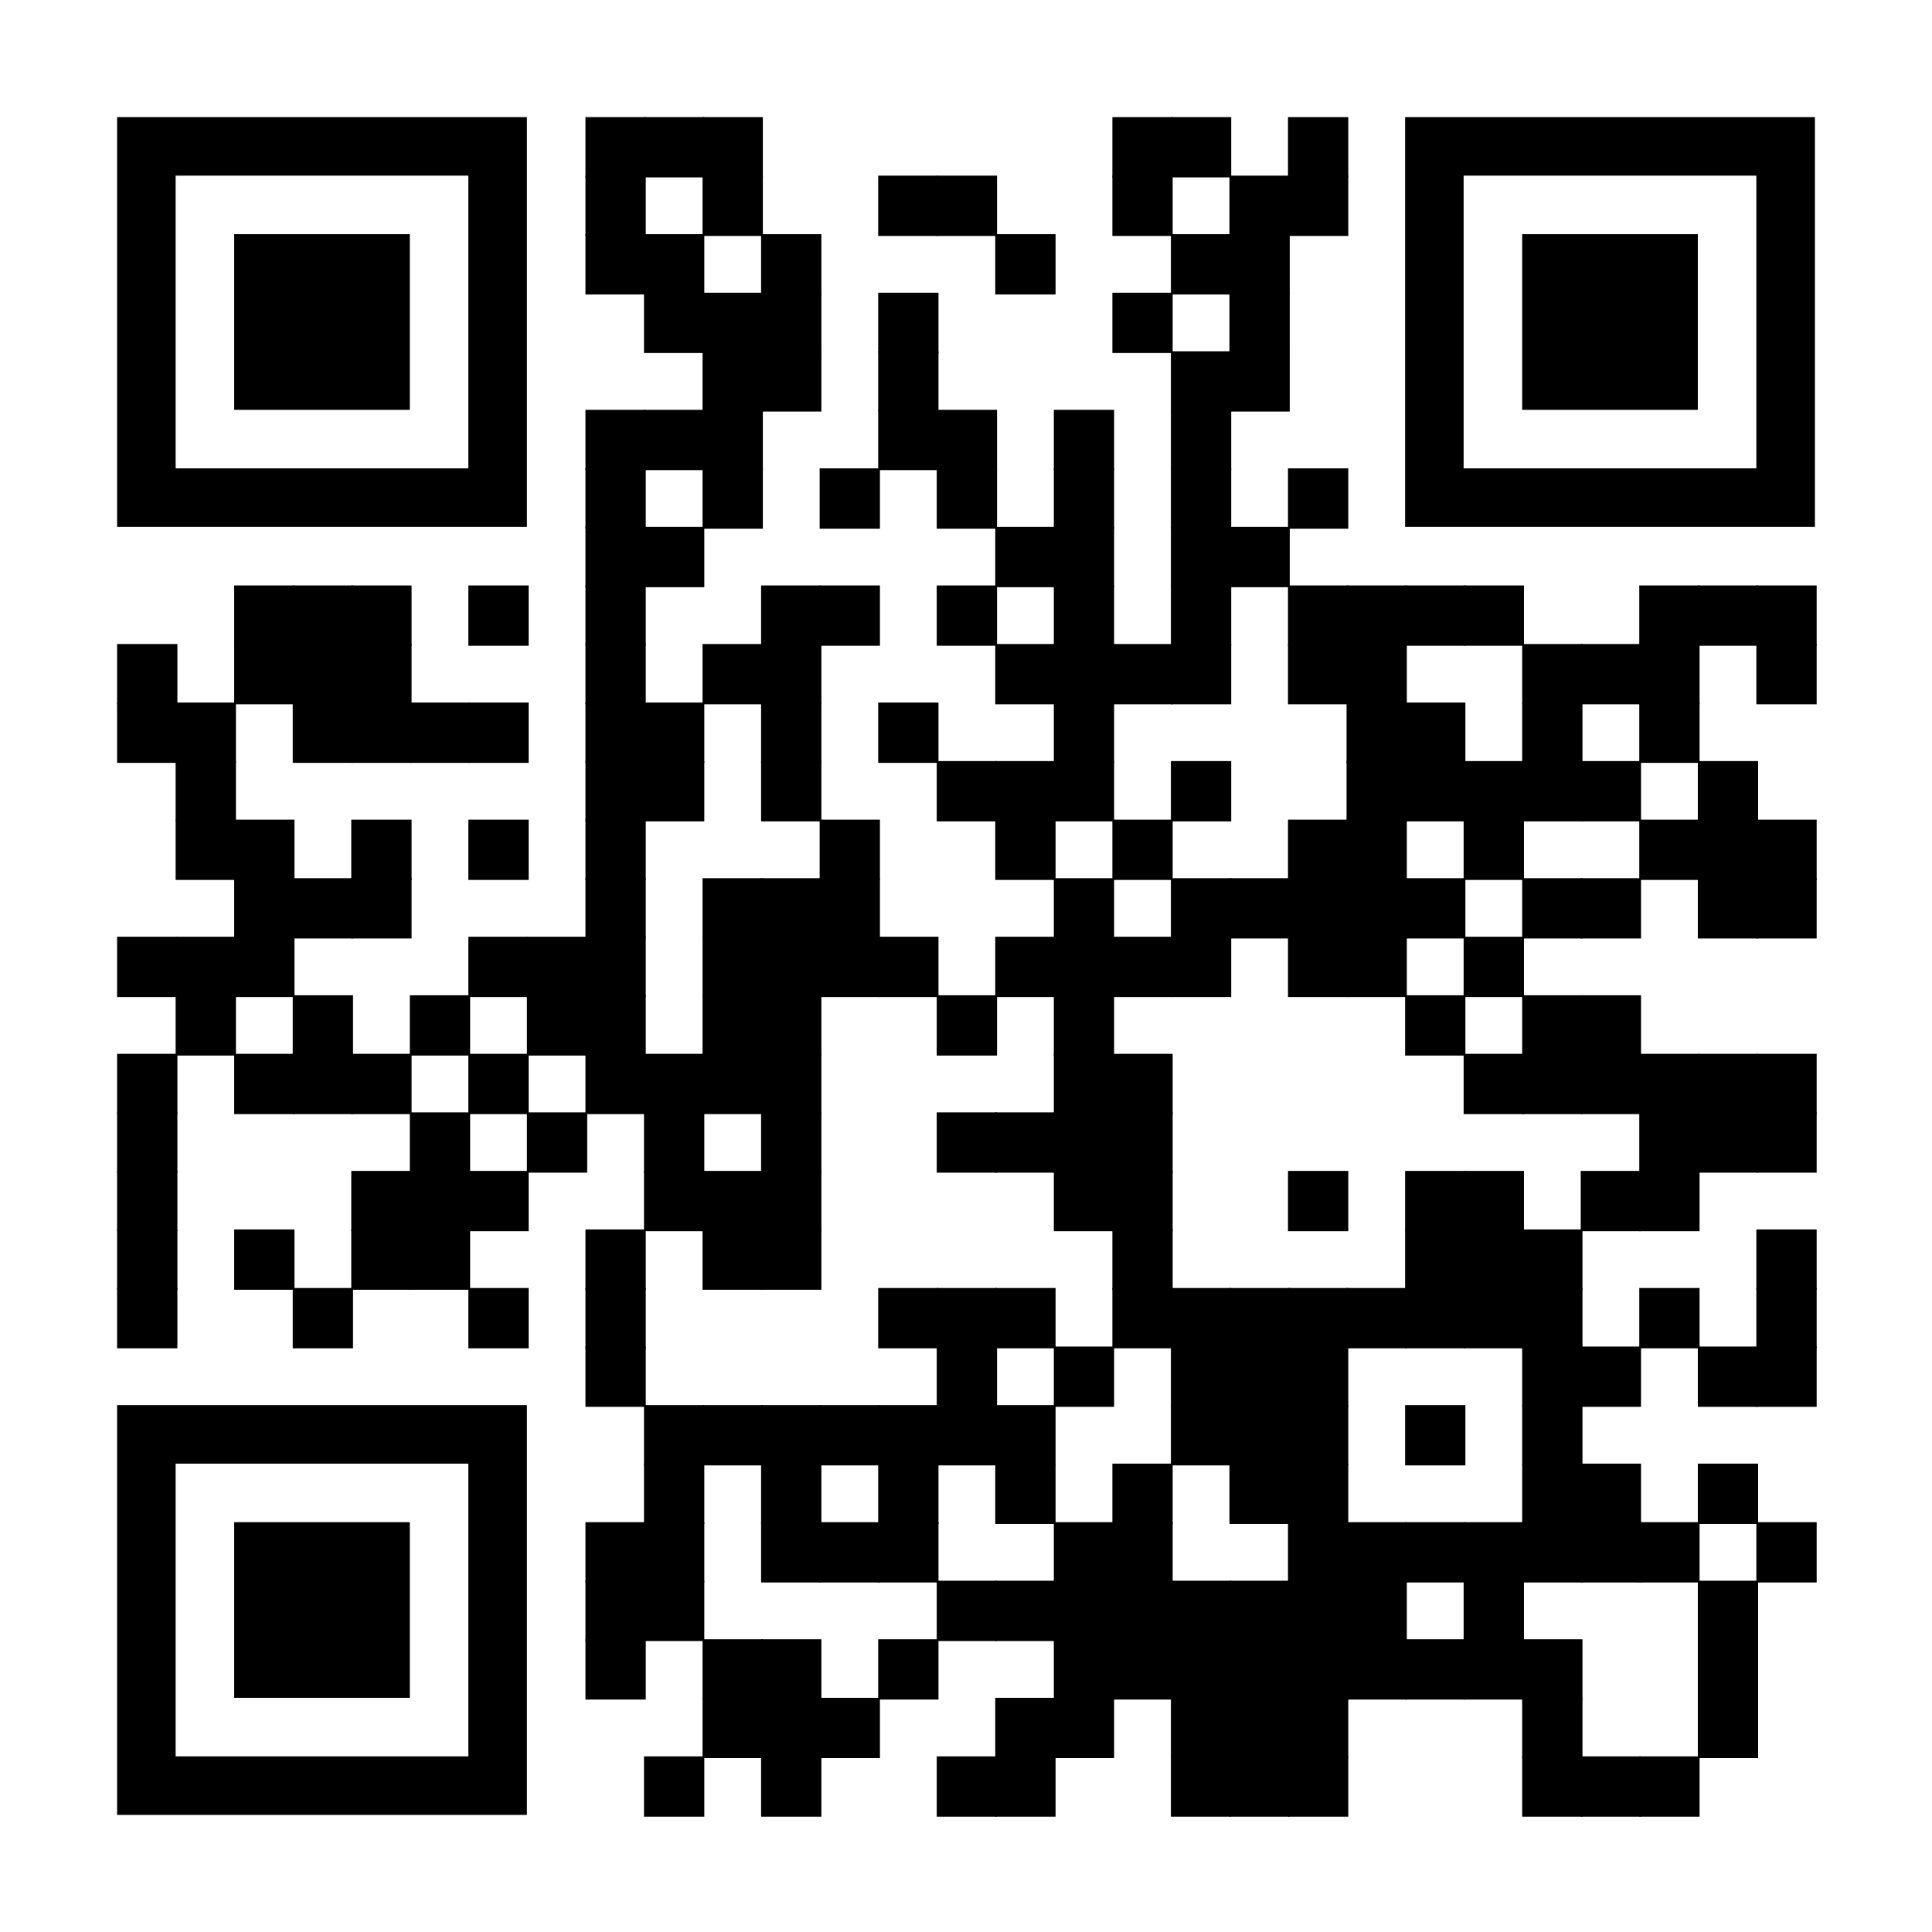
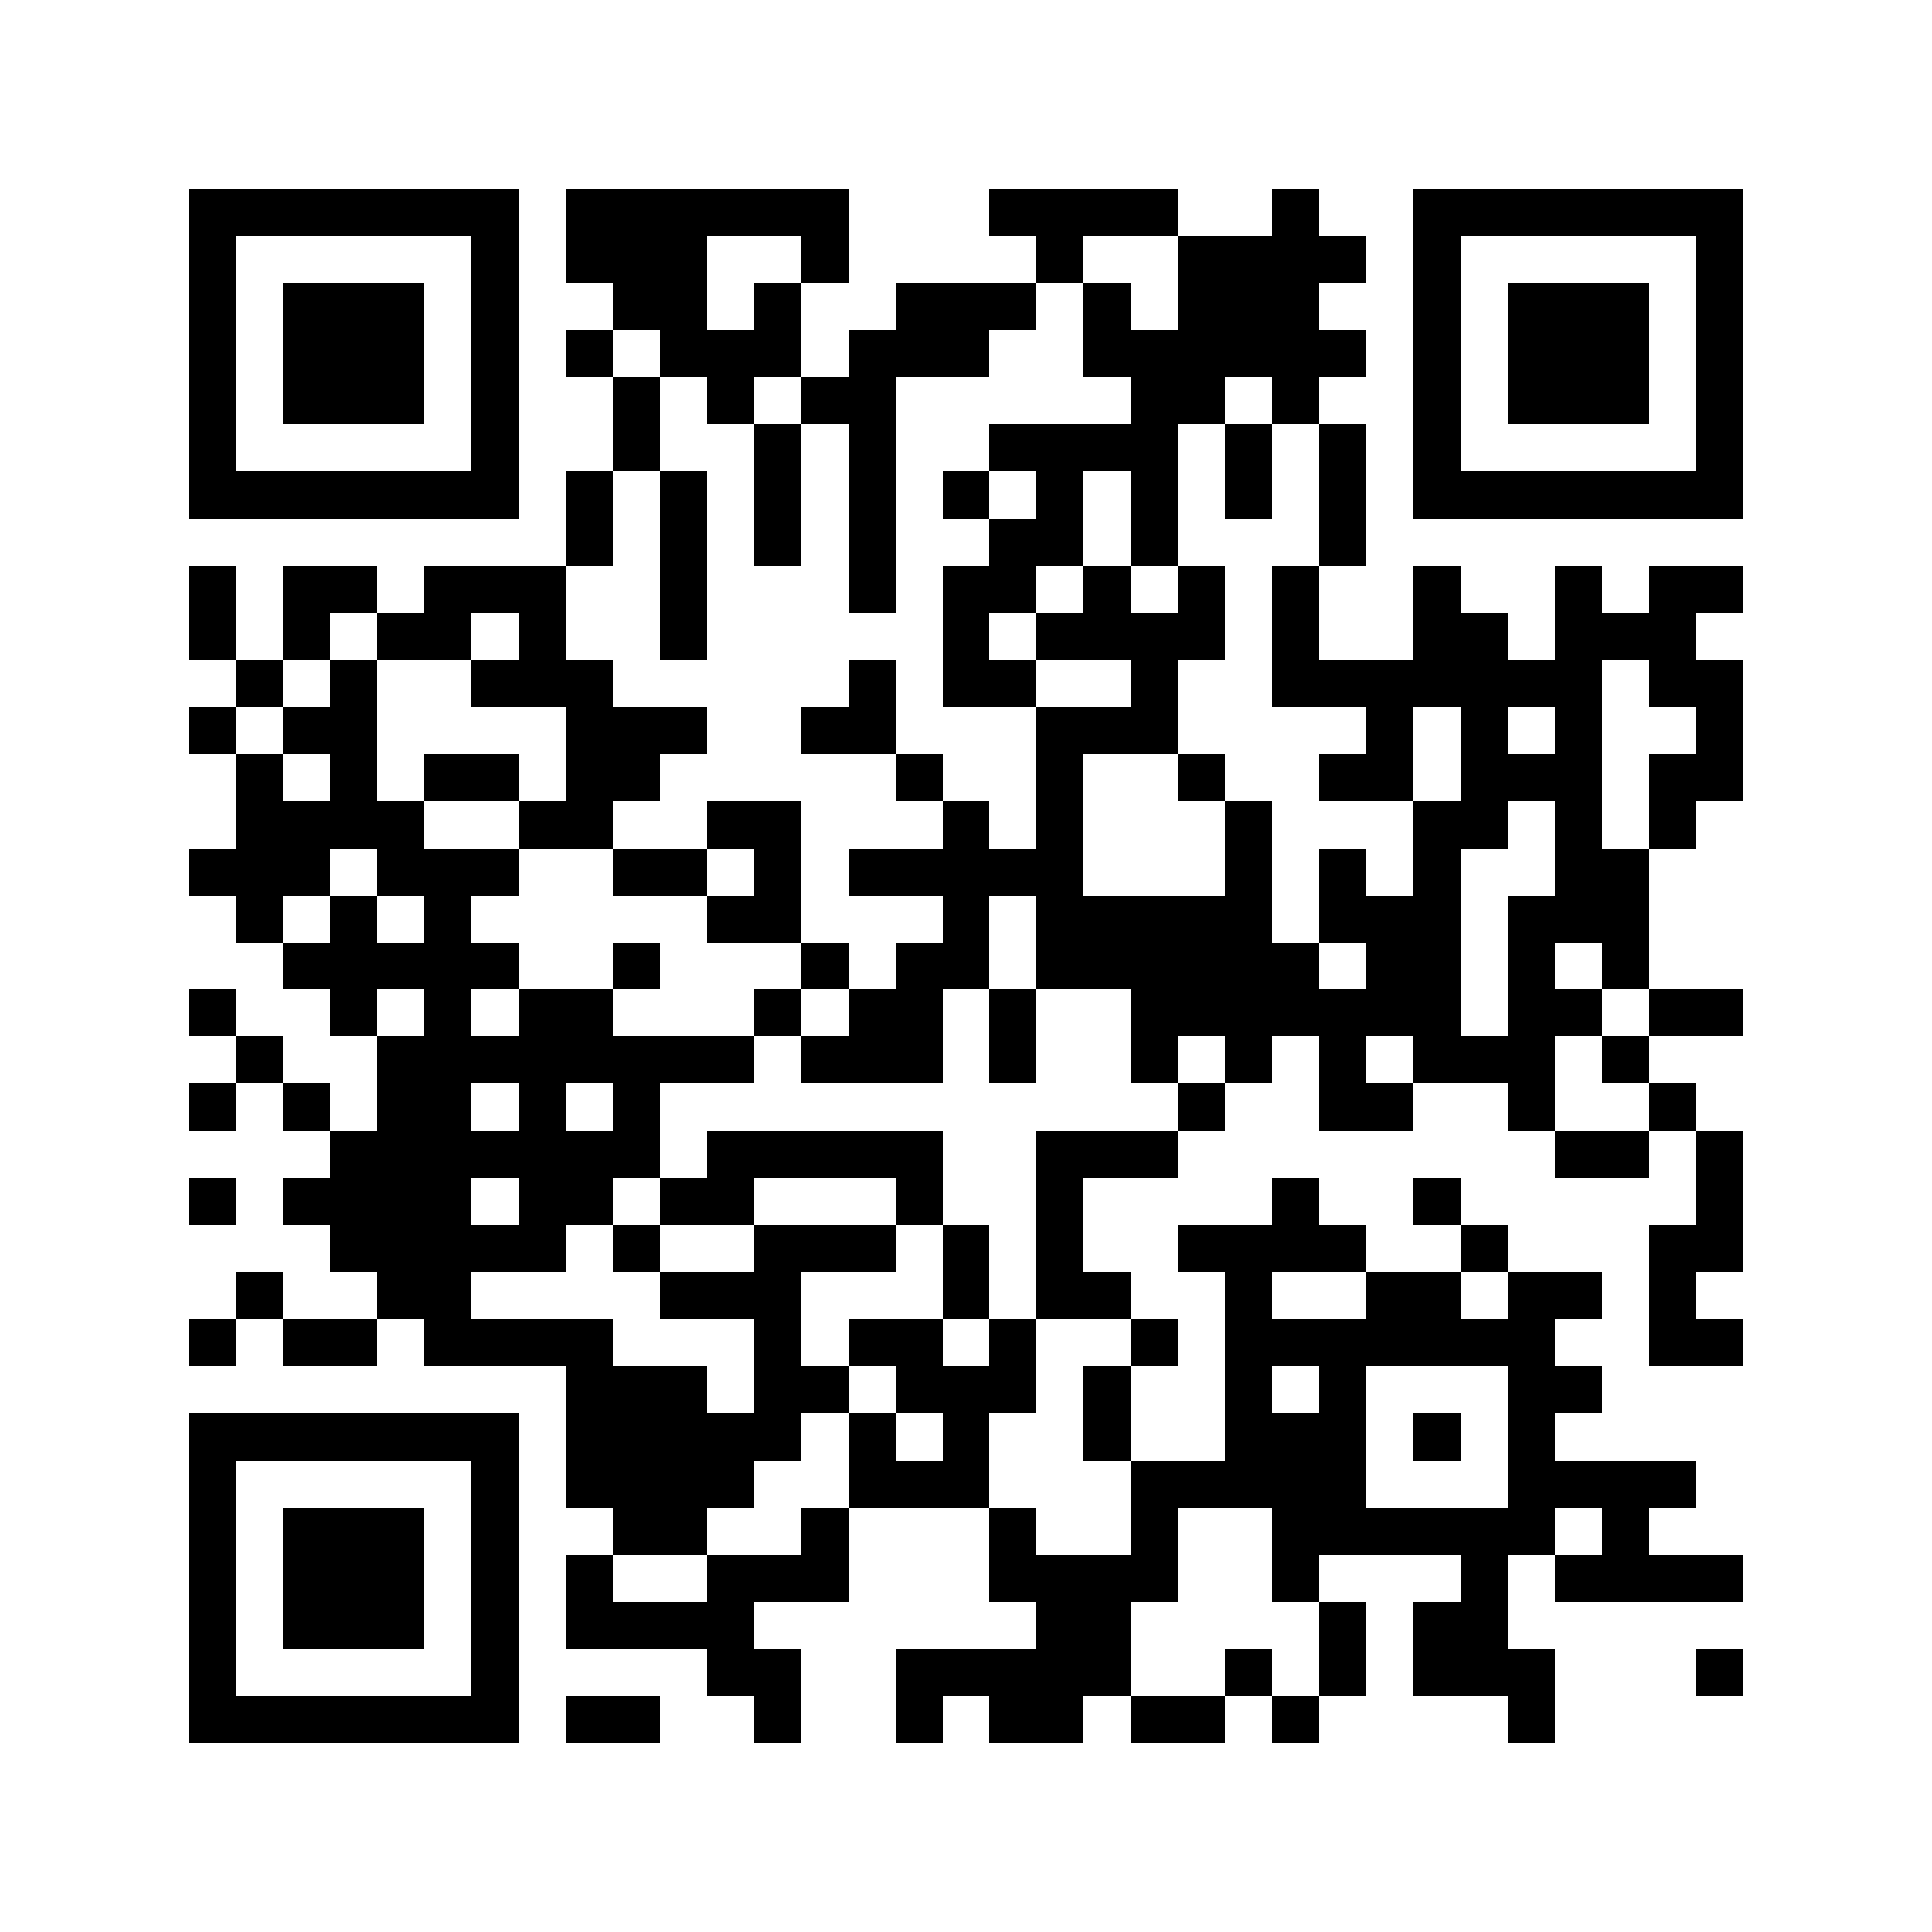
- <svg xmlns="http://www.w3.org/2000/svg" xml:space="preserve" style="max-width: 100%;height: auto;" width="1023" height="1023" viewBox="0 0 1023 1023">
-   <rect width="1023" height="1023" fill="#ffffff" x="0" y="0" />
+ <svg xmlns="http://www.w3.org/2000/svg" viewBox="0 0 41 41" shape-rendering="crispEdges" aria-label="QR code">
+   <rect width="41" height="41" fill="#ffffff" />
  <g fill="#000000">
-     <g transform="translate(310,62) scale(5.321667)">
-       <rect width="6" height="6" />
-     </g>
-     <g transform="translate(341,62) scale(5.321667)">
-       <rect width="6" height="6" />
-     </g>
-     <g transform="translate(372,62) scale(5.321667)">
-       <rect width="6" height="6" />
-     </g>
-     <g transform="translate(589,62) scale(5.321667)">
-       <rect width="6" height="6" />
-     </g>
-     <g transform="translate(620,62) scale(5.321667)">
-       <rect width="6" height="6" />
-     </g>
-     <g transform="translate(682,62) scale(5.321667)">
-       <rect width="6" height="6" />
-     </g>
-     <g transform="translate(310,93) scale(5.321667)">
-       <rect width="6" height="6" />
-     </g>
-     <g transform="translate(372,93) scale(5.321667)">
-       <rect width="6" height="6" />
-     </g>
-     <g transform="translate(465,93) scale(5.321667)">
-       <rect width="6" height="6" />
-     </g>
-     <g transform="translate(496,93) scale(5.321667)">
-       <rect width="6" height="6" />
-     </g>
-     <g transform="translate(589,93) scale(5.321667)">
-       <rect width="6" height="6" />
-     </g>
-     <g transform="translate(651,93) scale(5.321667)">
-       <rect width="6" height="6" />
-     </g>
-     <g transform="translate(682,93) scale(5.321667)">
-       <rect width="6" height="6" />
-     </g>
-     <g transform="translate(310,124) scale(5.321667)">
-       <rect width="6" height="6" />
-     </g>
-     <g transform="translate(341,124) scale(5.321667)">
-       <rect width="6" height="6" />
-     </g>
-     <g transform="translate(403,124) scale(5.321667)">
-       <rect width="6" height="6" />
-     </g>
-     <g transform="translate(527,124) scale(5.321667)">
-       <rect width="6" height="6" />
-     </g>
-     <g transform="translate(620,124) scale(5.321667)">
-       <rect width="6" height="6" />
-     </g>
-     <g transform="translate(651,124) scale(5.321667)">
-       <rect width="6" height="6" />
-     </g>
-     <g transform="translate(341,155) scale(5.321667)">
-       <rect width="6" height="6" />
-     </g>
-     <g transform="translate(372,155) scale(5.321667)">
-       <rect width="6" height="6" />
-     </g>
-     <g transform="translate(403,155) scale(5.321667)">
-       <rect width="6" height="6" />
-     </g>
-     <g transform="translate(465,155) scale(5.321667)">
-       <rect width="6" height="6" />
-     </g>
-     <g transform="translate(589,155) scale(5.321667)">
-       <rect width="6" height="6" />
-     </g>
-     <g transform="translate(651,155) scale(5.321667)">
-       <rect width="6" height="6" />
-     </g>
-     <g transform="translate(372,186) scale(5.321667)">
-       <rect width="6" height="6" />
-     </g>
-     <g transform="translate(403,186) scale(5.321667)">
-       <rect width="6" height="6" />
-     </g>
-     <g transform="translate(465,186) scale(5.321667)">
-       <rect width="6" height="6" />
-     </g>
-     <g transform="translate(620,186) scale(5.321667)">
-       <rect width="6" height="6" />
-     </g>
-     <g transform="translate(651,186) scale(5.321667)">
-       <rect width="6" height="6" />
-     </g>
-     <g transform="translate(310,217) scale(5.321667)">
-       <rect width="6" height="6" />
-     </g>
-     <g transform="translate(341,217) scale(5.321667)">
-       <rect width="6" height="6" />
-     </g>
-     <g transform="translate(372,217) scale(5.321667)">
-       <rect width="6" height="6" />
-     </g>
-     <g transform="translate(465,217) scale(5.321667)">
-       <rect width="6" height="6" />
-     </g>
-     <g transform="translate(496,217) scale(5.321667)">
-       <rect width="6" height="6" />
-     </g>
-     <g transform="translate(558,217) scale(5.321667)">
-       <rect width="6" height="6" />
-     </g>
-     <g transform="translate(620,217) scale(5.321667)">
-       <rect width="6" height="6" />
-     </g>
-     <g transform="translate(310,248) scale(5.321667)">
-       <rect width="6" height="6" />
-     </g>
-     <g transform="translate(372,248) scale(5.321667)">
-       <rect width="6" height="6" />
-     </g>
-     <g transform="translate(434,248) scale(5.321667)">
-       <rect width="6" height="6" />
-     </g>
-     <g transform="translate(496,248) scale(5.321667)">
-       <rect width="6" height="6" />
-     </g>
-     <g transform="translate(558,248) scale(5.321667)">
-       <rect width="6" height="6" />
-     </g>
-     <g transform="translate(620,248) scale(5.321667)">
-       <rect width="6" height="6" />
-     </g>
-     <g transform="translate(682,248) scale(5.321667)">
-       <rect width="6" height="6" />
-     </g>
-     <g transform="translate(310,279) scale(5.321667)">
-       <rect width="6" height="6" />
-     </g>
-     <g transform="translate(341,279) scale(5.321667)">
-       <rect width="6" height="6" />
-     </g>
-     <g transform="translate(527,279) scale(5.321667)">
-       <rect width="6" height="6" />
-     </g>
-     <g transform="translate(558,279) scale(5.321667)">
-       <rect width="6" height="6" />
-     </g>
-     <g transform="translate(620,279) scale(5.321667)">
-       <rect width="6" height="6" />
-     </g>
-     <g transform="translate(651,279) scale(5.321667)">
-       <rect width="6" height="6" />
-     </g>
-     <g transform="translate(124,310) scale(5.321667)">
-       <rect width="6" height="6" />
-     </g>
-     <g transform="translate(155,310) scale(5.321667)">
-       <rect width="6" height="6" />
-     </g>
-     <g transform="translate(186,310) scale(5.321667)">
-       <rect width="6" height="6" />
-     </g>
-     <g transform="translate(248,310) scale(5.321667)">
-       <rect width="6" height="6" />
-     </g>
-     <g transform="translate(310,310) scale(5.321667)">
-       <rect width="6" height="6" />
-     </g>
-     <g transform="translate(403,310) scale(5.321667)">
-       <rect width="6" height="6" />
-     </g>
-     <g transform="translate(434,310) scale(5.321667)">
-       <rect width="6" height="6" />
-     </g>
-     <g transform="translate(496,310) scale(5.321667)">
-       <rect width="6" height="6" />
-     </g>
-     <g transform="translate(558,310) scale(5.321667)">
-       <rect width="6" height="6" />
-     </g>
-     <g transform="translate(620,310) scale(5.321667)">
-       <rect width="6" height="6" />
-     </g>
-     <g transform="translate(682,310) scale(5.321667)">
-       <rect width="6" height="6" />
-     </g>
-     <g transform="translate(713,310) scale(5.321667)">
-       <rect width="6" height="6" />
-     </g>
-     <g transform="translate(744,310) scale(5.321667)">
-       <rect width="6" height="6" />
-     </g>
-     <g transform="translate(775,310) scale(5.321667)">
-       <rect width="6" height="6" />
-     </g>
-     <g transform="translate(868,310) scale(5.321667)">
-       <rect width="6" height="6" />
-     </g>
-     <g transform="translate(899,310) scale(5.321667)">
-       <rect width="6" height="6" />
-     </g>
-     <g transform="translate(930,310) scale(5.321667)">
-       <rect width="6" height="6" />
-     </g>
-     <g transform="translate(62,341) scale(5.321667)">
-       <rect width="6" height="6" />
-     </g>
-     <g transform="translate(124,341) scale(5.321667)">
-       <rect width="6" height="6" />
-     </g>
-     <g transform="translate(155,341) scale(5.321667)">
-       <rect width="6" height="6" />
-     </g>
-     <g transform="translate(186,341) scale(5.321667)">
-       <rect width="6" height="6" />
-     </g>
-     <g transform="translate(310,341) scale(5.321667)">
-       <rect width="6" height="6" />
-     </g>
-     <g transform="translate(372,341) scale(5.321667)">
-       <rect width="6" height="6" />
-     </g>
-     <g transform="translate(403,341) scale(5.321667)">
-       <rect width="6" height="6" />
-     </g>
-     <g transform="translate(527,341) scale(5.321667)">
-       <rect width="6" height="6" />
-     </g>
-     <g transform="translate(558,341) scale(5.321667)">
-       <rect width="6" height="6" />
-     </g>
-     <g transform="translate(589,341) scale(5.321667)">
-       <rect width="6" height="6" />
-     </g>
-     <g transform="translate(620,341) scale(5.321667)">
-       <rect width="6" height="6" />
-     </g>
-     <g transform="translate(682,341) scale(5.321667)">
-       <rect width="6" height="6" />
-     </g>
-     <g transform="translate(713,341) scale(5.321667)">
-       <rect width="6" height="6" />
-     </g>
-     <g transform="translate(806,341) scale(5.321667)">
-       <rect width="6" height="6" />
-     </g>
-     <g transform="translate(837,341) scale(5.321667)">
-       <rect width="6" height="6" />
-     </g>
-     <g transform="translate(868,341) scale(5.321667)">
-       <rect width="6" height="6" />
-     </g>
-     <g transform="translate(930,341) scale(5.321667)">
-       <rect width="6" height="6" />
-     </g>
-     <g transform="translate(62,372) scale(5.321667)">
-       <rect width="6" height="6" />
-     </g>
-     <g transform="translate(93,372) scale(5.321667)">
-       <rect width="6" height="6" />
-     </g>
-     <g transform="translate(155,372) scale(5.321667)">
-       <rect width="6" height="6" />
-     </g>
-     <g transform="translate(186,372) scale(5.321667)">
-       <rect width="6" height="6" />
-     </g>
-     <g transform="translate(217,372) scale(5.321667)">
-       <rect width="6" height="6" />
-     </g>
-     <g transform="translate(248,372) scale(5.321667)">
-       <rect width="6" height="6" />
-     </g>
-     <g transform="translate(310,372) scale(5.321667)">
-       <rect width="6" height="6" />
-     </g>
-     <g transform="translate(341,372) scale(5.321667)">
-       <rect width="6" height="6" />
-     </g>
-     <g transform="translate(403,372) scale(5.321667)">
-       <rect width="6" height="6" />
-     </g>
-     <g transform="translate(465,372) scale(5.321667)">
-       <rect width="6" height="6" />
-     </g>
-     <g transform="translate(558,372) scale(5.321667)">
-       <rect width="6" height="6" />
-     </g>
-     <g transform="translate(713,372) scale(5.321667)">
-       <rect width="6" height="6" />
-     </g>
-     <g transform="translate(744,372) scale(5.321667)">
-       <rect width="6" height="6" />
-     </g>
-     <g transform="translate(806,372) scale(5.321667)">
-       <rect width="6" height="6" />
-     </g>
-     <g transform="translate(868,372) scale(5.321667)">
-       <rect width="6" height="6" />
-     </g>
-     <g transform="translate(93,403) scale(5.321667)">
-       <rect width="6" height="6" />
-     </g>
-     <g transform="translate(310,403) scale(5.321667)">
-       <rect width="6" height="6" />
-     </g>
-     <g transform="translate(341,403) scale(5.321667)">
-       <rect width="6" height="6" />
-     </g>
-     <g transform="translate(403,403) scale(5.321667)">
-       <rect width="6" height="6" />
-     </g>
-     <g transform="translate(496,403) scale(5.321667)">
-       <rect width="6" height="6" />
-     </g>
-     <g transform="translate(527,403) scale(5.321667)">
-       <rect width="6" height="6" />
-     </g>
-     <g transform="translate(558,403) scale(5.321667)">
-       <rect width="6" height="6" />
-     </g>
-     <g transform="translate(620,403) scale(5.321667)">
-       <rect width="6" height="6" />
-     </g>
-     <g transform="translate(713,403) scale(5.321667)">
-       <rect width="6" height="6" />
-     </g>
-     <g transform="translate(744,403) scale(5.321667)">
-       <rect width="6" height="6" />
-     </g>
-     <g transform="translate(775,403) scale(5.321667)">
-       <rect width="6" height="6" />
-     </g>
-     <g transform="translate(806,403) scale(5.321667)">
-       <rect width="6" height="6" />
-     </g>
-     <g transform="translate(837,403) scale(5.321667)">
-       <rect width="6" height="6" />
-     </g>
-     <g transform="translate(899,403) scale(5.321667)">
-       <rect width="6" height="6" />
-     </g>
-     <g transform="translate(93,434) scale(5.321667)">
-       <rect width="6" height="6" />
-     </g>
-     <g transform="translate(124,434) scale(5.321667)">
-       <rect width="6" height="6" />
-     </g>
-     <g transform="translate(186,434) scale(5.321667)">
-       <rect width="6" height="6" />
-     </g>
-     <g transform="translate(248,434) scale(5.321667)">
-       <rect width="6" height="6" />
-     </g>
-     <g transform="translate(310,434) scale(5.321667)">
-       <rect width="6" height="6" />
-     </g>
-     <g transform="translate(434,434) scale(5.321667)">
-       <rect width="6" height="6" />
-     </g>
-     <g transform="translate(527,434) scale(5.321667)">
-       <rect width="6" height="6" />
-     </g>
-     <g transform="translate(589,434) scale(5.321667)">
-       <rect width="6" height="6" />
-     </g>
-     <g transform="translate(682,434) scale(5.321667)">
-       <rect width="6" height="6" />
-     </g>
-     <g transform="translate(713,434) scale(5.321667)">
-       <rect width="6" height="6" />
-     </g>
-     <g transform="translate(775,434) scale(5.321667)">
-       <rect width="6" height="6" />
-     </g>
-     <g transform="translate(868,434) scale(5.321667)">
-       <rect width="6" height="6" />
-     </g>
-     <g transform="translate(899,434) scale(5.321667)">
-       <rect width="6" height="6" />
-     </g>
-     <g transform="translate(930,434) scale(5.321667)">
-       <rect width="6" height="6" />
-     </g>
-     <g transform="translate(124,465) scale(5.321667)">
-       <rect width="6" height="6" />
-     </g>
-     <g transform="translate(155,465) scale(5.321667)">
-       <rect width="6" height="6" />
-     </g>
-     <g transform="translate(186,465) scale(5.321667)">
-       <rect width="6" height="6" />
-     </g>
-     <g transform="translate(310,465) scale(5.321667)">
-       <rect width="6" height="6" />
-     </g>
-     <g transform="translate(372,465) scale(5.321667)">
-       <rect width="6" height="6" />
-     </g>
-     <g transform="translate(403,465) scale(5.321667)">
-       <rect width="6" height="6" />
-     </g>
-     <g transform="translate(434,465) scale(5.321667)">
-       <rect width="6" height="6" />
-     </g>
-     <g transform="translate(558,465) scale(5.321667)">
-       <rect width="6" height="6" />
-     </g>
-     <g transform="translate(620,465) scale(5.321667)">
-       <rect width="6" height="6" />
-     </g>
-     <g transform="translate(651,465) scale(5.321667)">
-       <rect width="6" height="6" />
-     </g>
-     <g transform="translate(682,465) scale(5.321667)">
-       <rect width="6" height="6" />
-     </g>
-     <g transform="translate(713,465) scale(5.321667)">
-       <rect width="6" height="6" />
-     </g>
-     <g transform="translate(744,465) scale(5.321667)">
-       <rect width="6" height="6" />
-     </g>
-     <g transform="translate(806,465) scale(5.321667)">
-       <rect width="6" height="6" />
-     </g>
-     <g transform="translate(837,465) scale(5.321667)">
-       <rect width="6" height="6" />
-     </g>
-     <g transform="translate(899,465) scale(5.321667)">
-       <rect width="6" height="6" />
-     </g>
-     <g transform="translate(930,465) scale(5.321667)">
-       <rect width="6" height="6" />
-     </g>
-     <g transform="translate(62,496) scale(5.321667)">
-       <rect width="6" height="6" />
-     </g>
-     <g transform="translate(93,496) scale(5.321667)">
-       <rect width="6" height="6" />
-     </g>
-     <g transform="translate(124,496) scale(5.321667)">
-       <rect width="6" height="6" />
-     </g>
-     <g transform="translate(248,496) scale(5.321667)">
-       <rect width="6" height="6" />
-     </g>
-     <g transform="translate(279,496) scale(5.321667)">
-       <rect width="6" height="6" />
-     </g>
-     <g transform="translate(310,496) scale(5.321667)">
-       <rect width="6" height="6" />
-     </g>
-     <g transform="translate(372,496) scale(5.321667)">
-       <rect width="6" height="6" />
-     </g>
-     <g transform="translate(403,496) scale(5.321667)">
-       <rect width="6" height="6" />
-     </g>
-     <g transform="translate(434,496) scale(5.321667)">
-       <rect width="6" height="6" />
-     </g>
-     <g transform="translate(465,496) scale(5.321667)">
-       <rect width="6" height="6" />
-     </g>
-     <g transform="translate(527,496) scale(5.321667)">
-       <rect width="6" height="6" />
-     </g>
-     <g transform="translate(558,496) scale(5.321667)">
-       <rect width="6" height="6" />
-     </g>
-     <g transform="translate(589,496) scale(5.321667)">
-       <rect width="6" height="6" />
-     </g>
-     <g transform="translate(620,496) scale(5.321667)">
-       <rect width="6" height="6" />
-     </g>
-     <g transform="translate(682,496) scale(5.321667)">
-       <rect width="6" height="6" />
-     </g>
-     <g transform="translate(713,496) scale(5.321667)">
-       <rect width="6" height="6" />
-     </g>
-     <g transform="translate(775,496) scale(5.321667)">
-       <rect width="6" height="6" />
-     </g>
-     <g transform="translate(93,527) scale(5.321667)">
-       <rect width="6" height="6" />
-     </g>
-     <g transform="translate(155,527) scale(5.321667)">
-       <rect width="6" height="6" />
-     </g>
-     <g transform="translate(217,527) scale(5.321667)">
-       <rect width="6" height="6" />
-     </g>
-     <g transform="translate(279,527) scale(5.321667)">
-       <rect width="6" height="6" />
-     </g>
-     <g transform="translate(310,527) scale(5.321667)">
-       <rect width="6" height="6" />
-     </g>
-     <g transform="translate(372,527) scale(5.321667)">
-       <rect width="6" height="6" />
-     </g>
-     <g transform="translate(403,527) scale(5.321667)">
-       <rect width="6" height="6" />
-     </g>
-     <g transform="translate(496,527) scale(5.321667)">
-       <rect width="6" height="6" />
-     </g>
-     <g transform="translate(558,527) scale(5.321667)">
-       <rect width="6" height="6" />
-     </g>
-     <g transform="translate(744,527) scale(5.321667)">
-       <rect width="6" height="6" />
-     </g>
-     <g transform="translate(806,527) scale(5.321667)">
-       <rect width="6" height="6" />
-     </g>
-     <g transform="translate(837,527) scale(5.321667)">
-       <rect width="6" height="6" />
-     </g>
-     <g transform="translate(62,558) scale(5.321667)">
-       <rect width="6" height="6" />
-     </g>
-     <g transform="translate(124,558) scale(5.321667)">
-       <rect width="6" height="6" />
-     </g>
-     <g transform="translate(155,558) scale(5.321667)">
-       <rect width="6" height="6" />
-     </g>
-     <g transform="translate(186,558) scale(5.321667)">
-       <rect width="6" height="6" />
-     </g>
-     <g transform="translate(248,558) scale(5.321667)">
-       <rect width="6" height="6" />
-     </g>
-     <g transform="translate(310,558) scale(5.321667)">
-       <rect width="6" height="6" />
-     </g>
-     <g transform="translate(341,558) scale(5.321667)">
-       <rect width="6" height="6" />
-     </g>
-     <g transform="translate(372,558) scale(5.321667)">
-       <rect width="6" height="6" />
-     </g>
-     <g transform="translate(403,558) scale(5.321667)">
-       <rect width="6" height="6" />
-     </g>
-     <g transform="translate(558,558) scale(5.321667)">
-       <rect width="6" height="6" />
-     </g>
-     <g transform="translate(589,558) scale(5.321667)">
-       <rect width="6" height="6" />
-     </g>
-     <g transform="translate(775,558) scale(5.321667)">
-       <rect width="6" height="6" />
-     </g>
-     <g transform="translate(806,558) scale(5.321667)">
-       <rect width="6" height="6" />
-     </g>
-     <g transform="translate(837,558) scale(5.321667)">
-       <rect width="6" height="6" />
-     </g>
-     <g transform="translate(868,558) scale(5.321667)">
-       <rect width="6" height="6" />
-     </g>
-     <g transform="translate(899,558) scale(5.321667)">
-       <rect width="6" height="6" />
-     </g>
-     <g transform="translate(930,558) scale(5.321667)">
-       <rect width="6" height="6" />
-     </g>
-     <g transform="translate(62,589) scale(5.321667)">
-       <rect width="6" height="6" />
-     </g>
-     <g transform="translate(217,589) scale(5.321667)">
-       <rect width="6" height="6" />
-     </g>
-     <g transform="translate(279,589) scale(5.321667)">
-       <rect width="6" height="6" />
-     </g>
-     <g transform="translate(341,589) scale(5.321667)">
-       <rect width="6" height="6" />
-     </g>
-     <g transform="translate(403,589) scale(5.321667)">
-       <rect width="6" height="6" />
-     </g>
-     <g transform="translate(496,589) scale(5.321667)">
-       <rect width="6" height="6" />
-     </g>
-     <g transform="translate(527,589) scale(5.321667)">
-       <rect width="6" height="6" />
-     </g>
-     <g transform="translate(558,589) scale(5.321667)">
-       <rect width="6" height="6" />
-     </g>
-     <g transform="translate(589,589) scale(5.321667)">
-       <rect width="6" height="6" />
-     </g>
-     <g transform="translate(868,589) scale(5.321667)">
-       <rect width="6" height="6" />
-     </g>
-     <g transform="translate(899,589) scale(5.321667)">
-       <rect width="6" height="6" />
-     </g>
-     <g transform="translate(930,589) scale(5.321667)">
-       <rect width="6" height="6" />
-     </g>
-     <g transform="translate(62,620) scale(5.321667)">
-       <rect width="6" height="6" />
-     </g>
-     <g transform="translate(186,620) scale(5.321667)">
-       <rect width="6" height="6" />
-     </g>
-     <g transform="translate(217,620) scale(5.321667)">
-       <rect width="6" height="6" />
-     </g>
-     <g transform="translate(248,620) scale(5.321667)">
-       <rect width="6" height="6" />
-     </g>
-     <g transform="translate(341,620) scale(5.321667)">
-       <rect width="6" height="6" />
-     </g>
-     <g transform="translate(372,620) scale(5.321667)">
-       <rect width="6" height="6" />
-     </g>
-     <g transform="translate(403,620) scale(5.321667)">
-       <rect width="6" height="6" />
-     </g>
-     <g transform="translate(558,620) scale(5.321667)">
-       <rect width="6" height="6" />
-     </g>
-     <g transform="translate(589,620) scale(5.321667)">
-       <rect width="6" height="6" />
-     </g>
-     <g transform="translate(682,620) scale(5.321667)">
-       <rect width="6" height="6" />
-     </g>
-     <g transform="translate(744,620) scale(5.321667)">
-       <rect width="6" height="6" />
-     </g>
-     <g transform="translate(775,620) scale(5.321667)">
-       <rect width="6" height="6" />
-     </g>
-     <g transform="translate(837,620) scale(5.321667)">
-       <rect width="6" height="6" />
-     </g>
-     <g transform="translate(868,620) scale(5.321667)">
-       <rect width="6" height="6" />
-     </g>
-     <g transform="translate(62,651) scale(5.321667)">
-       <rect width="6" height="6" />
-     </g>
-     <g transform="translate(124,651) scale(5.321667)">
-       <rect width="6" height="6" />
-     </g>
-     <g transform="translate(186,651) scale(5.321667)">
-       <rect width="6" height="6" />
-     </g>
-     <g transform="translate(217,651) scale(5.321667)">
-       <rect width="6" height="6" />
-     </g>
-     <g transform="translate(310,651) scale(5.321667)">
-       <rect width="6" height="6" />
-     </g>
-     <g transform="translate(372,651) scale(5.321667)">
-       <rect width="6" height="6" />
-     </g>
-     <g transform="translate(403,651) scale(5.321667)">
-       <rect width="6" height="6" />
-     </g>
-     <g transform="translate(589,651) scale(5.321667)">
-       <rect width="6" height="6" />
-     </g>
-     <g transform="translate(744,651) scale(5.321667)">
-       <rect width="6" height="6" />
-     </g>
-     <g transform="translate(775,651) scale(5.321667)">
-       <rect width="6" height="6" />
-     </g>
-     <g transform="translate(806,651) scale(5.321667)">
-       <rect width="6" height="6" />
-     </g>
-     <g transform="translate(930,651) scale(5.321667)">
-       <rect width="6" height="6" />
-     </g>
-     <g transform="translate(62,682) scale(5.321667)">
-       <rect width="6" height="6" />
-     </g>
-     <g transform="translate(155,682) scale(5.321667)">
-       <rect width="6" height="6" />
-     </g>
-     <g transform="translate(248,682) scale(5.321667)">
-       <rect width="6" height="6" />
-     </g>
-     <g transform="translate(310,682) scale(5.321667)">
-       <rect width="6" height="6" />
-     </g>
-     <g transform="translate(465,682) scale(5.321667)">
-       <rect width="6" height="6" />
-     </g>
-     <g transform="translate(496,682) scale(5.321667)">
-       <rect width="6" height="6" />
-     </g>
-     <g transform="translate(527,682) scale(5.321667)">
-       <rect width="6" height="6" />
-     </g>
-     <g transform="translate(589,682) scale(5.321667)">
-       <rect width="6" height="6" />
-     </g>
-     <g transform="translate(620,682) scale(5.321667)">
-       <rect width="6" height="6" />
-     </g>
-     <g transform="translate(651,682) scale(5.321667)">
-       <rect width="6" height="6" />
-     </g>
-     <g transform="translate(682,682) scale(5.321667)">
-       <rect width="6" height="6" />
-     </g>
-     <g transform="translate(713,682) scale(5.321667)">
-       <rect width="6" height="6" />
-     </g>
-     <g transform="translate(744,682) scale(5.321667)">
-       <rect width="6" height="6" />
-     </g>
-     <g transform="translate(775,682) scale(5.321667)">
-       <rect width="6" height="6" />
-     </g>
-     <g transform="translate(806,682) scale(5.321667)">
-       <rect width="6" height="6" />
-     </g>
-     <g transform="translate(868,682) scale(5.321667)">
-       <rect width="6" height="6" />
-     </g>
-     <g transform="translate(930,682) scale(5.321667)">
-       <rect width="6" height="6" />
-     </g>
-     <g transform="translate(310,713) scale(5.321667)">
-       <rect width="6" height="6" />
-     </g>
-     <g transform="translate(496,713) scale(5.321667)">
-       <rect width="6" height="6" />
-     </g>
-     <g transform="translate(558,713) scale(5.321667)">
-       <rect width="6" height="6" />
-     </g>
-     <g transform="translate(620,713) scale(5.321667)">
-       <rect width="6" height="6" />
-     </g>
-     <g transform="translate(651,713) scale(5.321667)">
-       <rect width="6" height="6" />
-     </g>
-     <g transform="translate(682,713) scale(5.321667)">
-       <rect width="6" height="6" />
-     </g>
-     <g transform="translate(806,713) scale(5.321667)">
-       <rect width="6" height="6" />
-     </g>
-     <g transform="translate(837,713) scale(5.321667)">
-       <rect width="6" height="6" />
-     </g>
-     <g transform="translate(899,713) scale(5.321667)">
-       <rect width="6" height="6" />
-     </g>
-     <g transform="translate(930,713) scale(5.321667)">
-       <rect width="6" height="6" />
-     </g>
-     <g transform="translate(341,744) scale(5.321667)">
-       <rect width="6" height="6" />
-     </g>
-     <g transform="translate(372,744) scale(5.321667)">
-       <rect width="6" height="6" />
-     </g>
-     <g transform="translate(403,744) scale(5.321667)">
-       <rect width="6" height="6" />
-     </g>
-     <g transform="translate(434,744) scale(5.321667)">
-       <rect width="6" height="6" />
-     </g>
-     <g transform="translate(465,744) scale(5.321667)">
-       <rect width="6" height="6" />
-     </g>
-     <g transform="translate(496,744) scale(5.321667)">
-       <rect width="6" height="6" />
-     </g>
-     <g transform="translate(527,744) scale(5.321667)">
-       <rect width="6" height="6" />
-     </g>
-     <g transform="translate(620,744) scale(5.321667)">
-       <rect width="6" height="6" />
-     </g>
-     <g transform="translate(651,744) scale(5.321667)">
-       <rect width="6" height="6" />
-     </g>
-     <g transform="translate(682,744) scale(5.321667)">
-       <rect width="6" height="6" />
-     </g>
-     <g transform="translate(744,744) scale(5.321667)">
-       <rect width="6" height="6" />
-     </g>
-     <g transform="translate(806,744) scale(5.321667)">
-       <rect width="6" height="6" />
-     </g>
-     <g transform="translate(341,775) scale(5.321667)">
-       <rect width="6" height="6" />
-     </g>
-     <g transform="translate(403,775) scale(5.321667)">
-       <rect width="6" height="6" />
-     </g>
-     <g transform="translate(465,775) scale(5.321667)">
-       <rect width="6" height="6" />
-     </g>
-     <g transform="translate(527,775) scale(5.321667)">
-       <rect width="6" height="6" />
-     </g>
-     <g transform="translate(589,775) scale(5.321667)">
-       <rect width="6" height="6" />
-     </g>
-     <g transform="translate(651,775) scale(5.321667)">
-       <rect width="6" height="6" />
-     </g>
-     <g transform="translate(682,775) scale(5.321667)">
-       <rect width="6" height="6" />
-     </g>
-     <g transform="translate(806,775) scale(5.321667)">
-       <rect width="6" height="6" />
-     </g>
-     <g transform="translate(837,775) scale(5.321667)">
-       <rect width="6" height="6" />
-     </g>
-     <g transform="translate(899,775) scale(5.321667)">
-       <rect width="6" height="6" />
-     </g>
-     <g transform="translate(310,806) scale(5.321667)">
-       <rect width="6" height="6" />
-     </g>
-     <g transform="translate(341,806) scale(5.321667)">
-       <rect width="6" height="6" />
-     </g>
-     <g transform="translate(403,806) scale(5.321667)">
-       <rect width="6" height="6" />
-     </g>
-     <g transform="translate(434,806) scale(5.321667)">
-       <rect width="6" height="6" />
-     </g>
-     <g transform="translate(465,806) scale(5.321667)">
-       <rect width="6" height="6" />
-     </g>
-     <g transform="translate(558,806) scale(5.321667)">
-       <rect width="6" height="6" />
-     </g>
-     <g transform="translate(589,806) scale(5.321667)">
-       <rect width="6" height="6" />
-     </g>
-     <g transform="translate(682,806) scale(5.321667)">
-       <rect width="6" height="6" />
-     </g>
-     <g transform="translate(713,806) scale(5.321667)">
-       <rect width="6" height="6" />
-     </g>
-     <g transform="translate(744,806) scale(5.321667)">
-       <rect width="6" height="6" />
-     </g>
-     <g transform="translate(775,806) scale(5.321667)">
-       <rect width="6" height="6" />
-     </g>
-     <g transform="translate(806,806) scale(5.321667)">
-       <rect width="6" height="6" />
-     </g>
-     <g transform="translate(837,806) scale(5.321667)">
-       <rect width="6" height="6" />
-     </g>
-     <g transform="translate(868,806) scale(5.321667)">
-       <rect width="6" height="6" />
-     </g>
-     <g transform="translate(930,806) scale(5.321667)">
-       <rect width="6" height="6" />
-     </g>
-     <g transform="translate(310,837) scale(5.321667)">
-       <rect width="6" height="6" />
-     </g>
-     <g transform="translate(341,837) scale(5.321667)">
-       <rect width="6" height="6" />
-     </g>
-     <g transform="translate(496,837) scale(5.321667)">
-       <rect width="6" height="6" />
-     </g>
-     <g transform="translate(527,837) scale(5.321667)">
-       <rect width="6" height="6" />
-     </g>
-     <g transform="translate(558,837) scale(5.321667)">
-       <rect width="6" height="6" />
-     </g>
-     <g transform="translate(589,837) scale(5.321667)">
-       <rect width="6" height="6" />
-     </g>
-     <g transform="translate(620,837) scale(5.321667)">
-       <rect width="6" height="6" />
-     </g>
-     <g transform="translate(651,837) scale(5.321667)">
-       <rect width="6" height="6" />
-     </g>
-     <g transform="translate(682,837) scale(5.321667)">
-       <rect width="6" height="6" />
-     </g>
-     <g transform="translate(713,837) scale(5.321667)">
-       <rect width="6" height="6" />
-     </g>
-     <g transform="translate(775,837) scale(5.321667)">
-       <rect width="6" height="6" />
-     </g>
-     <g transform="translate(899,837) scale(5.321667)">
-       <rect width="6" height="6" />
-     </g>
-     <g transform="translate(310,868) scale(5.321667)">
-       <rect width="6" height="6" />
-     </g>
-     <g transform="translate(372,868) scale(5.321667)">
-       <rect width="6" height="6" />
-     </g>
-     <g transform="translate(403,868) scale(5.321667)">
-       <rect width="6" height="6" />
-     </g>
-     <g transform="translate(465,868) scale(5.321667)">
-       <rect width="6" height="6" />
-     </g>
-     <g transform="translate(558,868) scale(5.321667)">
-       <rect width="6" height="6" />
-     </g>
-     <g transform="translate(589,868) scale(5.321667)">
-       <rect width="6" height="6" />
-     </g>
-     <g transform="translate(620,868) scale(5.321667)">
-       <rect width="6" height="6" />
-     </g>
-     <g transform="translate(651,868) scale(5.321667)">
-       <rect width="6" height="6" />
-     </g>
-     <g transform="translate(682,868) scale(5.321667)">
-       <rect width="6" height="6" />
-     </g>
-     <g transform="translate(713,868) scale(5.321667)">
-       <rect width="6" height="6" />
-     </g>
-     <g transform="translate(744,868) scale(5.321667)">
-       <rect width="6" height="6" />
-     </g>
-     <g transform="translate(775,868) scale(5.321667)">
-       <rect width="6" height="6" />
-     </g>
-     <g transform="translate(806,868) scale(5.321667)">
-       <rect width="6" height="6" />
-     </g>
-     <g transform="translate(899,868) scale(5.321667)">
-       <rect width="6" height="6" />
-     </g>
-     <g transform="translate(372,899) scale(5.321667)">
-       <rect width="6" height="6" />
-     </g>
-     <g transform="translate(403,899) scale(5.321667)">
-       <rect width="6" height="6" />
-     </g>
-     <g transform="translate(434,899) scale(5.321667)">
-       <rect width="6" height="6" />
-     </g>
-     <g transform="translate(527,899) scale(5.321667)">
-       <rect width="6" height="6" />
-     </g>
-     <g transform="translate(558,899) scale(5.321667)">
-       <rect width="6" height="6" />
-     </g>
-     <g transform="translate(620,899) scale(5.321667)">
-       <rect width="6" height="6" />
-     </g>
-     <g transform="translate(651,899) scale(5.321667)">
-       <rect width="6" height="6" />
-     </g>
-     <g transform="translate(682,899) scale(5.321667)">
-       <rect width="6" height="6" />
-     </g>
-     <g transform="translate(806,899) scale(5.321667)">
-       <rect width="6" height="6" />
-     </g>
-     <g transform="translate(899,899) scale(5.321667)">
-       <rect width="6" height="6" />
-     </g>
-     <g transform="translate(341,930) scale(5.321667)">
-       <rect width="6" height="6" />
-     </g>
-     <g transform="translate(403,930) scale(5.321667)">
-       <rect width="6" height="6" />
-     </g>
-     <g transform="translate(496,930) scale(5.321667)">
-       <rect width="6" height="6" />
-     </g>
-     <g transform="translate(527,930) scale(5.321667)">
-       <rect width="6" height="6" />
-     </g>
-     <g transform="translate(620,930) scale(5.321667)">
-       <rect width="6" height="6" />
-     </g>
-     <g transform="translate(651,930) scale(5.321667)">
-       <rect width="6" height="6" />
-     </g>
-     <g transform="translate(682,930) scale(5.321667)">
-       <rect width="6" height="6" />
-     </g>
-     <g transform="translate(806,930) scale(5.321667)">
-       <rect width="6" height="6" />
-     </g>
-     <g transform="translate(837,930) scale(5.321667)">
-       <rect width="6" height="6" />
-     </g>
-     <g transform="translate(868,930) scale(5.321667)">
-       <rect width="6" height="6" />
-     </g>
-   </g>
-   <g>
-     <g transform="translate(62,62)" fill="#000000">
-       <g transform="scale(15.5)">
-         <path d="M0,0v14h14V0H0z M12,12H2V2h10V12z" />
-       </g>
-     </g>
-     <g transform="translate(744,62)" fill="#000000">
-       <g transform="scale(15.5)">
-         <path d="M0,0v14h14V0H0z M12,12H2V2h10V12z" />
-       </g>
-     </g>
-     <g transform="translate(62,744)" fill="#000000">
-       <g transform="scale(15.5)">
-         <path d="M0,0v14h14V0H0z M12,12H2V2h10V12z" />
-       </g>
-     </g>
-     <g transform="translate(124,124)" fill="#000000">
-       <g transform="scale(15.5)">
-         <rect width="6" height="6" />
-       </g>
-     </g>
-     <g transform="translate(806,124)" fill="#000000">
-       <g transform="scale(15.5)">
-         <rect width="6" height="6" />
-       </g>
-     </g>
-     <g transform="translate(124,806)" fill="#000000">
-       <g transform="scale(15.5)">
-         <rect width="6" height="6" />
-       </g>
-     </g>
+     <rect x="4" y="4" width="7" height="1" />
+     <rect x="12" y="4" width="6" height="1" />
+     <rect x="21" y="4" width="4" height="1" />
+     <rect x="27" y="4" width="1" height="1" />
+     <rect x="30" y="4" width="7" height="1" />
+     <rect x="4" y="5" width="1" height="1" />
+     <rect x="10" y="5" width="1" height="1" />
+     <rect x="12" y="5" width="3" height="1" />
+     <rect x="17" y="5" width="1" height="1" />
+     <rect x="22" y="5" width="1" height="1" />
+     <rect x="25" y="5" width="4" height="1" />
+     <rect x="30" y="5" width="1" height="1" />
+     <rect x="36" y="5" width="1" height="1" />
+     <rect x="4" y="6" width="1" height="1" />
+     <rect x="6" y="6" width="3" height="1" />
+     <rect x="10" y="6" width="1" height="1" />
+     <rect x="13" y="6" width="2" height="1" />
+     <rect x="16" y="6" width="1" height="1" />
+     <rect x="19" y="6" width="3" height="1" />
+     <rect x="23" y="6" width="1" height="1" />
+     <rect x="25" y="6" width="3" height="1" />
+     <rect x="30" y="6" width="1" height="1" />
+     <rect x="32" y="6" width="3" height="1" />
+     <rect x="36" y="6" width="1" height="1" />
+     <rect x="4" y="7" width="1" height="1" />
+     <rect x="6" y="7" width="3" height="1" />
+     <rect x="10" y="7" width="1" height="1" />
+     <rect x="12" y="7" width="1" height="1" />
+     <rect x="14" y="7" width="3" height="1" />
+     <rect x="18" y="7" width="3" height="1" />
+     <rect x="23" y="7" width="6" height="1" />
+     <rect x="30" y="7" width="1" height="1" />
+     <rect x="32" y="7" width="3" height="1" />
+     <rect x="36" y="7" width="1" height="1" />
+     <rect x="4" y="8" width="1" height="1" />
+     <rect x="6" y="8" width="3" height="1" />
+     <rect x="10" y="8" width="1" height="1" />
+     <rect x="13" y="8" width="1" height="1" />
+     <rect x="15" y="8" width="1" height="1" />
+     <rect x="17" y="8" width="2" height="1" />
+     <rect x="24" y="8" width="2" height="1" />
+     <rect x="27" y="8" width="1" height="1" />
+     <rect x="30" y="8" width="1" height="1" />
+     <rect x="32" y="8" width="3" height="1" />
+     <rect x="36" y="8" width="1" height="1" />
+     <rect x="4" y="9" width="1" height="1" />
+     <rect x="10" y="9" width="1" height="1" />
+     <rect x="13" y="9" width="1" height="1" />
+     <rect x="16" y="9" width="1" height="1" />
+     <rect x="18" y="9" width="1" height="1" />
+     <rect x="21" y="9" width="4" height="1" />
+     <rect x="26" y="9" width="1" height="1" />
+     <rect x="28" y="9" width="1" height="1" />
+     <rect x="30" y="9" width="1" height="1" />
+     <rect x="36" y="9" width="1" height="1" />
+     <rect x="4" y="10" width="7" height="1" />
+     <rect x="12" y="10" width="1" height="1" />
+     <rect x="14" y="10" width="1" height="1" />
+     <rect x="16" y="10" width="1" height="1" />
+     <rect x="18" y="10" width="1" height="1" />
+     <rect x="20" y="10" width="1" height="1" />
+     <rect x="22" y="10" width="1" height="1" />
+     <rect x="24" y="10" width="1" height="1" />
+     <rect x="26" y="10" width="1" height="1" />
+     <rect x="28" y="10" width="1" height="1" />
+     <rect x="30" y="10" width="7" height="1" />
+     <rect x="12" y="11" width="1" height="1" />
+     <rect x="14" y="11" width="1" height="1" />
+     <rect x="16" y="11" width="1" height="1" />
+     <rect x="18" y="11" width="1" height="1" />
+     <rect x="21" y="11" width="2" height="1" />
+     <rect x="24" y="11" width="1" height="1" />
+     <rect x="28" y="11" width="1" height="1" />
+     <rect x="4" y="12" width="1" height="1" />
+     <rect x="6" y="12" width="2" height="1" />
+     <rect x="9" y="12" width="3" height="1" />
+     <rect x="14" y="12" width="1" height="1" />
+     <rect x="18" y="12" width="1" height="1" />
+     <rect x="20" y="12" width="2" height="1" />
+     <rect x="23" y="12" width="1" height="1" />
+     <rect x="25" y="12" width="1" height="1" />
+     <rect x="27" y="12" width="1" height="1" />
+     <rect x="30" y="12" width="1" height="1" />
+     <rect x="33" y="12" width="1" height="1" />
+     <rect x="35" y="12" width="2" height="1" />
+     <rect x="4" y="13" width="1" height="1" />
+     <rect x="6" y="13" width="1" height="1" />
+     <rect x="8" y="13" width="2" height="1" />
+     <rect x="11" y="13" width="1" height="1" />
+     <rect x="14" y="13" width="1" height="1" />
+     <rect x="20" y="13" width="1" height="1" />
+     <rect x="22" y="13" width="4" height="1" />
+     <rect x="27" y="13" width="1" height="1" />
+     <rect x="30" y="13" width="2" height="1" />
+     <rect x="33" y="13" width="3" height="1" />
+     <rect x="5" y="14" width="1" height="1" />
+     <rect x="7" y="14" width="1" height="1" />
+     <rect x="10" y="14" width="3" height="1" />
+     <rect x="18" y="14" width="1" height="1" />
+     <rect x="20" y="14" width="2" height="1" />
+     <rect x="24" y="14" width="1" height="1" />
+     <rect x="27" y="14" width="7" height="1" />
+     <rect x="35" y="14" width="2" height="1" />
+     <rect x="4" y="15" width="1" height="1" />
+     <rect x="6" y="15" width="2" height="1" />
+     <rect x="12" y="15" width="3" height="1" />
+     <rect x="17" y="15" width="2" height="1" />
+     <rect x="22" y="15" width="3" height="1" />
+     <rect x="29" y="15" width="1" height="1" />
+     <rect x="31" y="15" width="1" height="1" />
+     <rect x="33" y="15" width="1" height="1" />
+     <rect x="36" y="15" width="1" height="1" />
+     <rect x="5" y="16" width="1" height="1" />
+     <rect x="7" y="16" width="1" height="1" />
+     <rect x="9" y="16" width="2" height="1" />
+     <rect x="12" y="16" width="2" height="1" />
+     <rect x="19" y="16" width="1" height="1" />
+     <rect x="22" y="16" width="1" height="1" />
+     <rect x="25" y="16" width="1" height="1" />
+     <rect x="28" y="16" width="2" height="1" />
+     <rect x="31" y="16" width="3" height="1" />
+     <rect x="35" y="16" width="2" height="1" />
+     <rect x="5" y="17" width="4" height="1" />
+     <rect x="11" y="17" width="2" height="1" />
+     <rect x="15" y="17" width="2" height="1" />
+     <rect x="20" y="17" width="1" height="1" />
+     <rect x="22" y="17" width="1" height="1" />
+     <rect x="26" y="17" width="1" height="1" />
+     <rect x="30" y="17" width="2" height="1" />
+     <rect x="33" y="17" width="1" height="1" />
+     <rect x="35" y="17" width="1" height="1" />
+     <rect x="4" y="18" width="3" height="1" />
+     <rect x="8" y="18" width="3" height="1" />
+     <rect x="13" y="18" width="2" height="1" />
+     <rect x="16" y="18" width="1" height="1" />
+     <rect x="18" y="18" width="5" height="1" />
+     <rect x="26" y="18" width="1" height="1" />
+     <rect x="28" y="18" width="1" height="1" />
+     <rect x="30" y="18" width="1" height="1" />
+     <rect x="33" y="18" width="2" height="1" />
+     <rect x="5" y="19" width="1" height="1" />
+     <rect x="7" y="19" width="1" height="1" />
+     <rect x="9" y="19" width="1" height="1" />
+     <rect x="15" y="19" width="2" height="1" />
+     <rect x="20" y="19" width="1" height="1" />
+     <rect x="22" y="19" width="5" height="1" />
+     <rect x="28" y="19" width="3" height="1" />
+     <rect x="32" y="19" width="3" height="1" />
+     <rect x="6" y="20" width="5" height="1" />
+     <rect x="13" y="20" width="1" height="1" />
+     <rect x="17" y="20" width="1" height="1" />
+     <rect x="19" y="20" width="2" height="1" />
+     <rect x="22" y="20" width="6" height="1" />
+     <rect x="29" y="20" width="2" height="1" />
+     <rect x="32" y="20" width="1" height="1" />
+     <rect x="34" y="20" width="1" height="1" />
+     <rect x="4" y="21" width="1" height="1" />
+     <rect x="7" y="21" width="1" height="1" />
+     <rect x="9" y="21" width="1" height="1" />
+     <rect x="11" y="21" width="2" height="1" />
+     <rect x="16" y="21" width="1" height="1" />
+     <rect x="18" y="21" width="2" height="1" />
+     <rect x="21" y="21" width="1" height="1" />
+     <rect x="24" y="21" width="7" height="1" />
+     <rect x="32" y="21" width="2" height="1" />
+     <rect x="35" y="21" width="2" height="1" />
+     <rect x="5" y="22" width="1" height="1" />
+     <rect x="8" y="22" width="8" height="1" />
+     <rect x="17" y="22" width="3" height="1" />
+     <rect x="21" y="22" width="1" height="1" />
+     <rect x="24" y="22" width="1" height="1" />
+     <rect x="26" y="22" width="1" height="1" />
+     <rect x="28" y="22" width="1" height="1" />
+     <rect x="30" y="22" width="3" height="1" />
+     <rect x="34" y="22" width="1" height="1" />
+     <rect x="4" y="23" width="1" height="1" />
+     <rect x="6" y="23" width="1" height="1" />
+     <rect x="8" y="23" width="2" height="1" />
+     <rect x="11" y="23" width="1" height="1" />
+     <rect x="13" y="23" width="1" height="1" />
+     <rect x="25" y="23" width="1" height="1" />
+     <rect x="28" y="23" width="2" height="1" />
+     <rect x="32" y="23" width="1" height="1" />
+     <rect x="35" y="23" width="1" height="1" />
+     <rect x="7" y="24" width="7" height="1" />
+     <rect x="15" y="24" width="5" height="1" />
+     <rect x="22" y="24" width="3" height="1" />
+     <rect x="33" y="24" width="2" height="1" />
+     <rect x="36" y="24" width="1" height="1" />
+     <rect x="4" y="25" width="1" height="1" />
+     <rect x="6" y="25" width="4" height="1" />
+     <rect x="11" y="25" width="2" height="1" />
+     <rect x="14" y="25" width="2" height="1" />
+     <rect x="19" y="25" width="1" height="1" />
+     <rect x="22" y="25" width="1" height="1" />
+     <rect x="27" y="25" width="1" height="1" />
+     <rect x="30" y="25" width="1" height="1" />
+     <rect x="36" y="25" width="1" height="1" />
+     <rect x="7" y="26" width="5" height="1" />
+     <rect x="13" y="26" width="1" height="1" />
+     <rect x="16" y="26" width="3" height="1" />
+     <rect x="20" y="26" width="1" height="1" />
+     <rect x="22" y="26" width="1" height="1" />
+     <rect x="25" y="26" width="4" height="1" />
+     <rect x="31" y="26" width="1" height="1" />
+     <rect x="35" y="26" width="2" height="1" />
+     <rect x="5" y="27" width="1" height="1" />
+     <rect x="8" y="27" width="2" height="1" />
+     <rect x="14" y="27" width="3" height="1" />
+     <rect x="20" y="27" width="1" height="1" />
+     <rect x="22" y="27" width="2" height="1" />
+     <rect x="26" y="27" width="1" height="1" />
+     <rect x="29" y="27" width="2" height="1" />
+     <rect x="32" y="27" width="2" height="1" />
+     <rect x="35" y="27" width="1" height="1" />
+     <rect x="4" y="28" width="1" height="1" />
+     <rect x="6" y="28" width="2" height="1" />
+     <rect x="9" y="28" width="4" height="1" />
+     <rect x="16" y="28" width="1" height="1" />
+     <rect x="18" y="28" width="2" height="1" />
+     <rect x="21" y="28" width="1" height="1" />
+     <rect x="24" y="28" width="1" height="1" />
+     <rect x="26" y="28" width="7" height="1" />
+     <rect x="35" y="28" width="2" height="1" />
+     <rect x="12" y="29" width="3" height="1" />
+     <rect x="16" y="29" width="2" height="1" />
+     <rect x="19" y="29" width="3" height="1" />
+     <rect x="23" y="29" width="1" height="1" />
+     <rect x="26" y="29" width="1" height="1" />
+     <rect x="28" y="29" width="1" height="1" />
+     <rect x="32" y="29" width="2" height="1" />
+     <rect x="4" y="30" width="7" height="1" />
+     <rect x="12" y="30" width="5" height="1" />
+     <rect x="18" y="30" width="1" height="1" />
+     <rect x="20" y="30" width="1" height="1" />
+     <rect x="23" y="30" width="1" height="1" />
+     <rect x="26" y="30" width="3" height="1" />
+     <rect x="30" y="30" width="1" height="1" />
+     <rect x="32" y="30" width="1" height="1" />
+     <rect x="4" y="31" width="1" height="1" />
+     <rect x="10" y="31" width="1" height="1" />
+     <rect x="12" y="31" width="4" height="1" />
+     <rect x="18" y="31" width="3" height="1" />
+     <rect x="24" y="31" width="5" height="1" />
+     <rect x="32" y="31" width="4" height="1" />
+     <rect x="4" y="32" width="1" height="1" />
+     <rect x="6" y="32" width="3" height="1" />
+     <rect x="10" y="32" width="1" height="1" />
+     <rect x="13" y="32" width="2" height="1" />
+     <rect x="17" y="32" width="1" height="1" />
+     <rect x="21" y="32" width="1" height="1" />
+     <rect x="24" y="32" width="1" height="1" />
+     <rect x="27" y="32" width="6" height="1" />
+     <rect x="34" y="32" width="1" height="1" />
+     <rect x="4" y="33" width="1" height="1" />
+     <rect x="6" y="33" width="3" height="1" />
+     <rect x="10" y="33" width="1" height="1" />
+     <rect x="12" y="33" width="1" height="1" />
+     <rect x="15" y="33" width="3" height="1" />
+     <rect x="21" y="33" width="4" height="1" />
+     <rect x="27" y="33" width="1" height="1" />
+     <rect x="31" y="33" width="1" height="1" />
+     <rect x="33" y="33" width="4" height="1" />
+     <rect x="4" y="34" width="1" height="1" />
+     <rect x="6" y="34" width="3" height="1" />
+     <rect x="10" y="34" width="1" height="1" />
+     <rect x="12" y="34" width="4" height="1" />
+     <rect x="22" y="34" width="2" height="1" />
+     <rect x="28" y="34" width="1" height="1" />
+     <rect x="30" y="34" width="2" height="1" />
+     <rect x="4" y="35" width="1" height="1" />
+     <rect x="10" y="35" width="1" height="1" />
+     <rect x="15" y="35" width="2" height="1" />
+     <rect x="19" y="35" width="5" height="1" />
+     <rect x="26" y="35" width="1" height="1" />
+     <rect x="28" y="35" width="1" height="1" />
+     <rect x="30" y="35" width="3" height="1" />
+     <rect x="36" y="35" width="1" height="1" />
+     <rect x="4" y="36" width="7" height="1" />
+     <rect x="12" y="36" width="2" height="1" />
+     <rect x="16" y="36" width="1" height="1" />
+     <rect x="19" y="36" width="1" height="1" />
+     <rect x="21" y="36" width="2" height="1" />
+     <rect x="24" y="36" width="2" height="1" />
+     <rect x="27" y="36" width="1" height="1" />
+     <rect x="32" y="36" width="1" height="1" />
  </g>
</svg>
